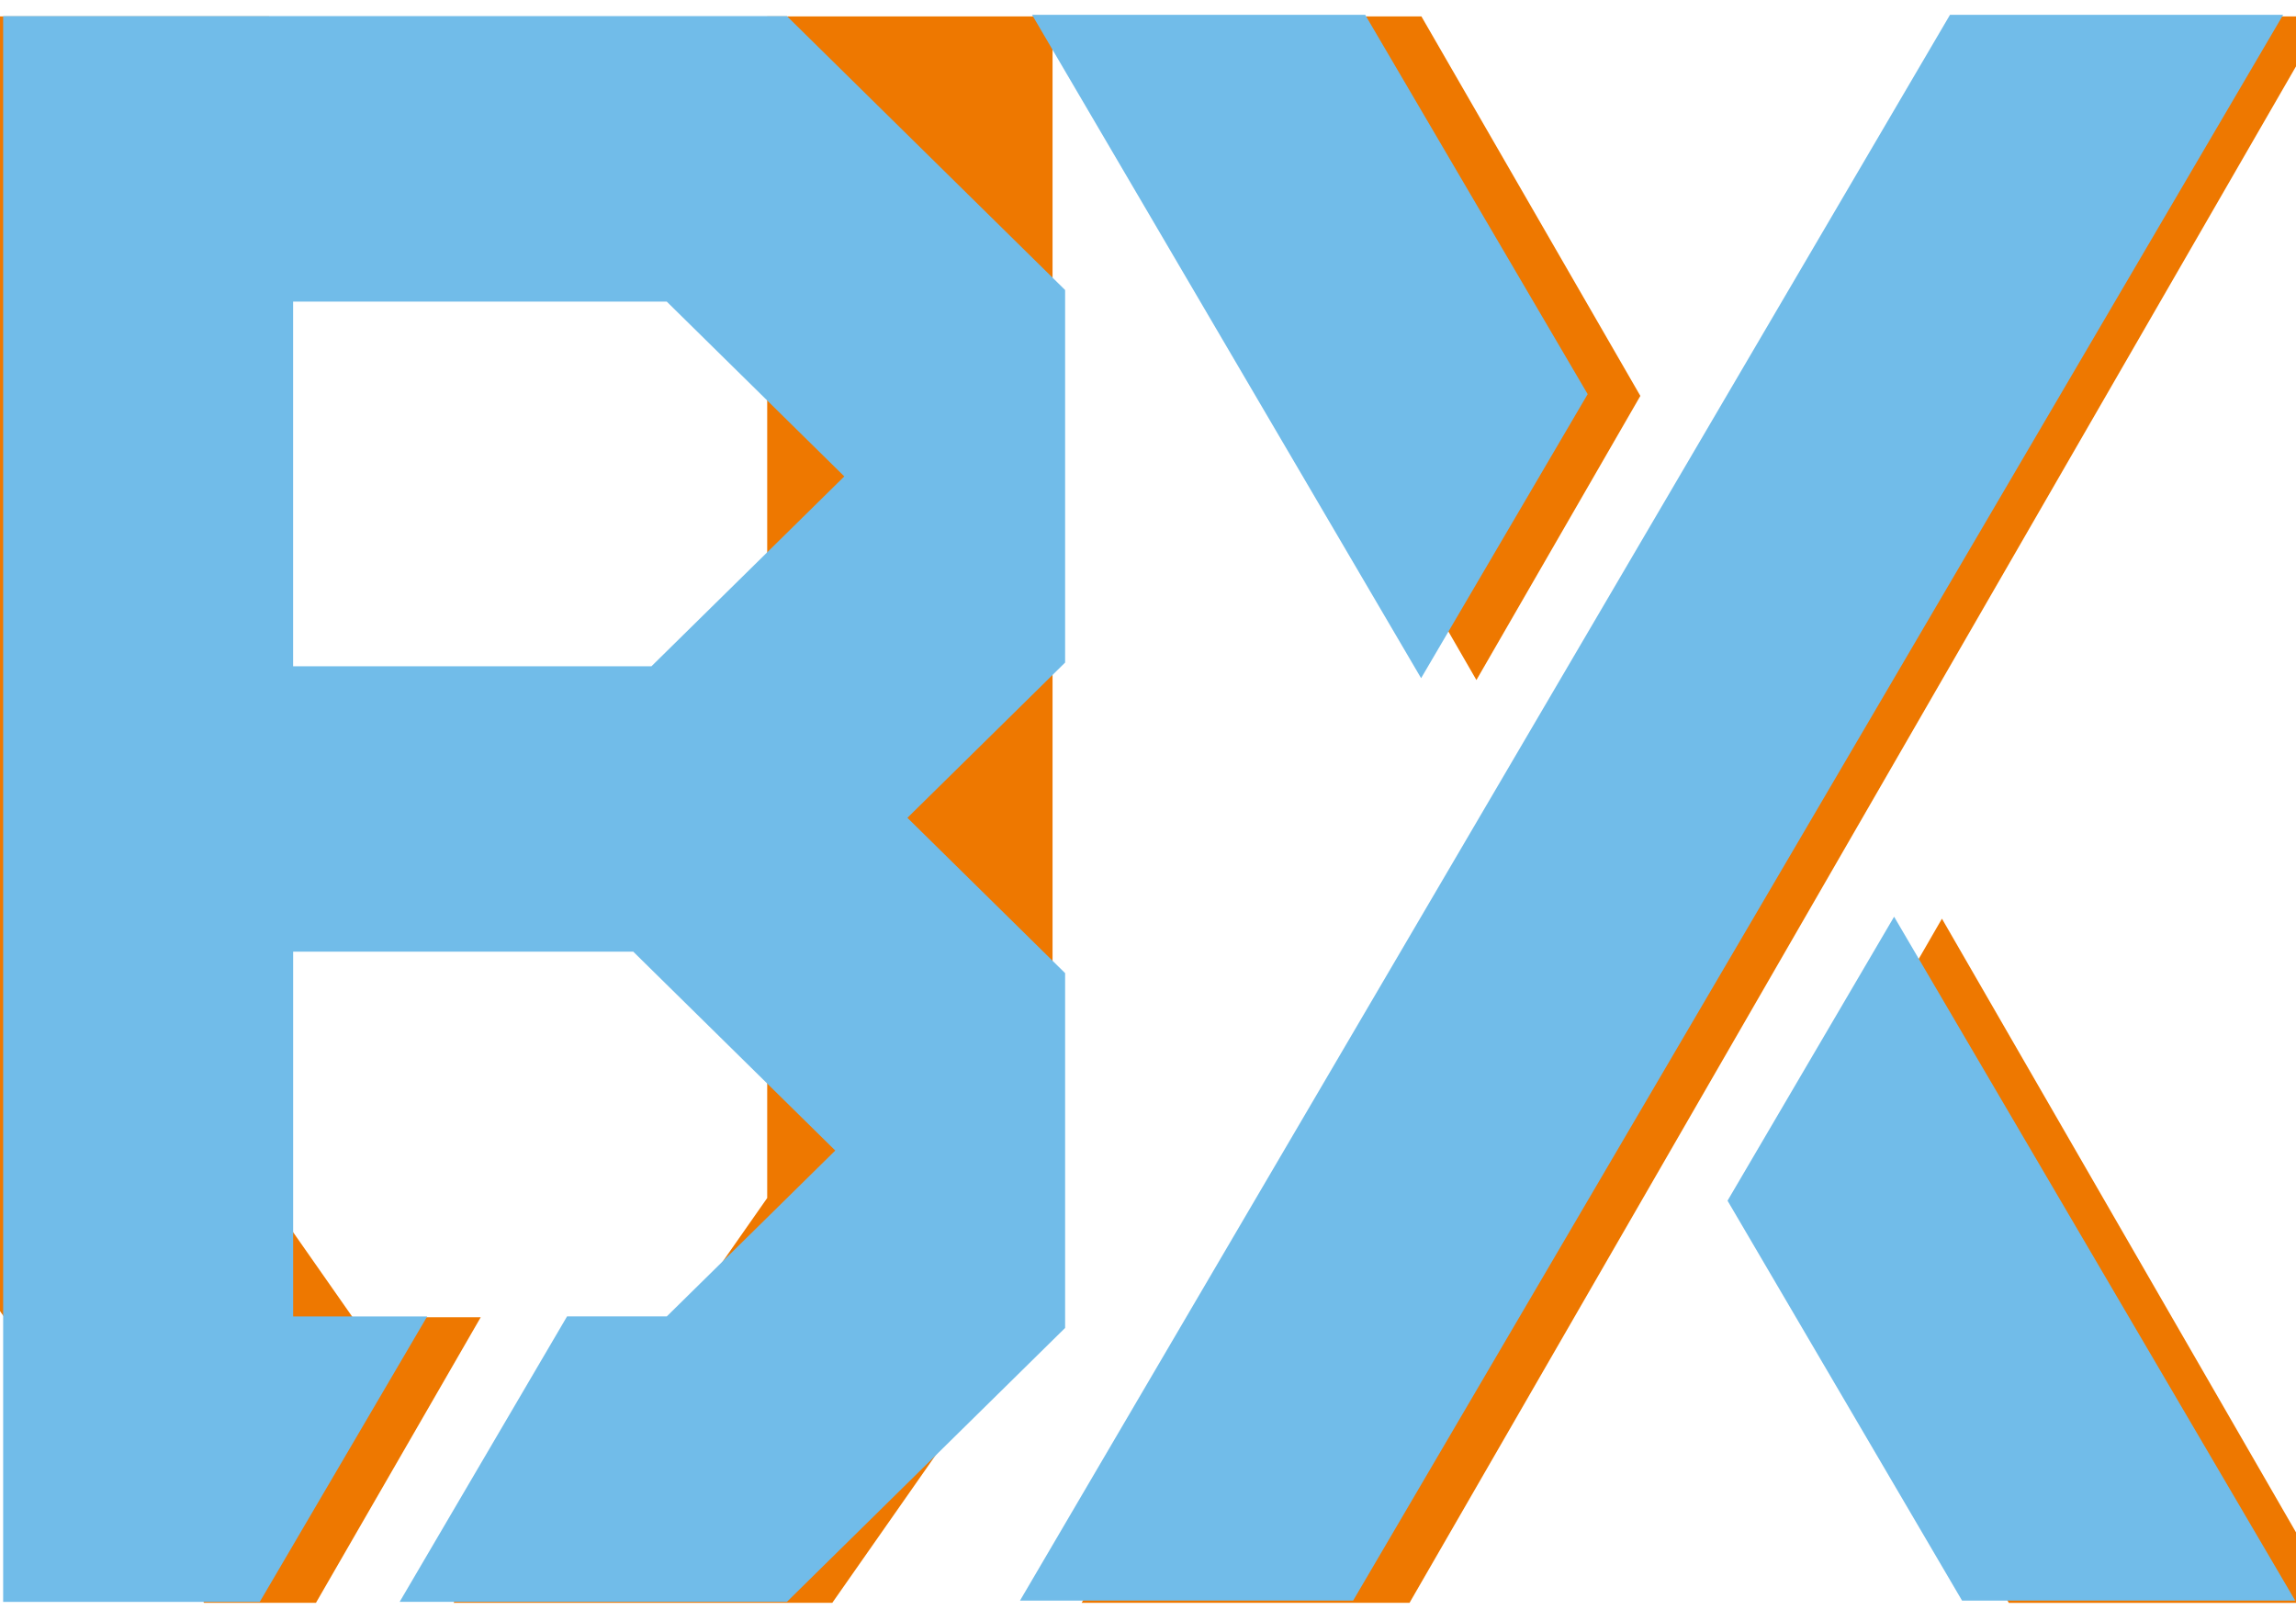
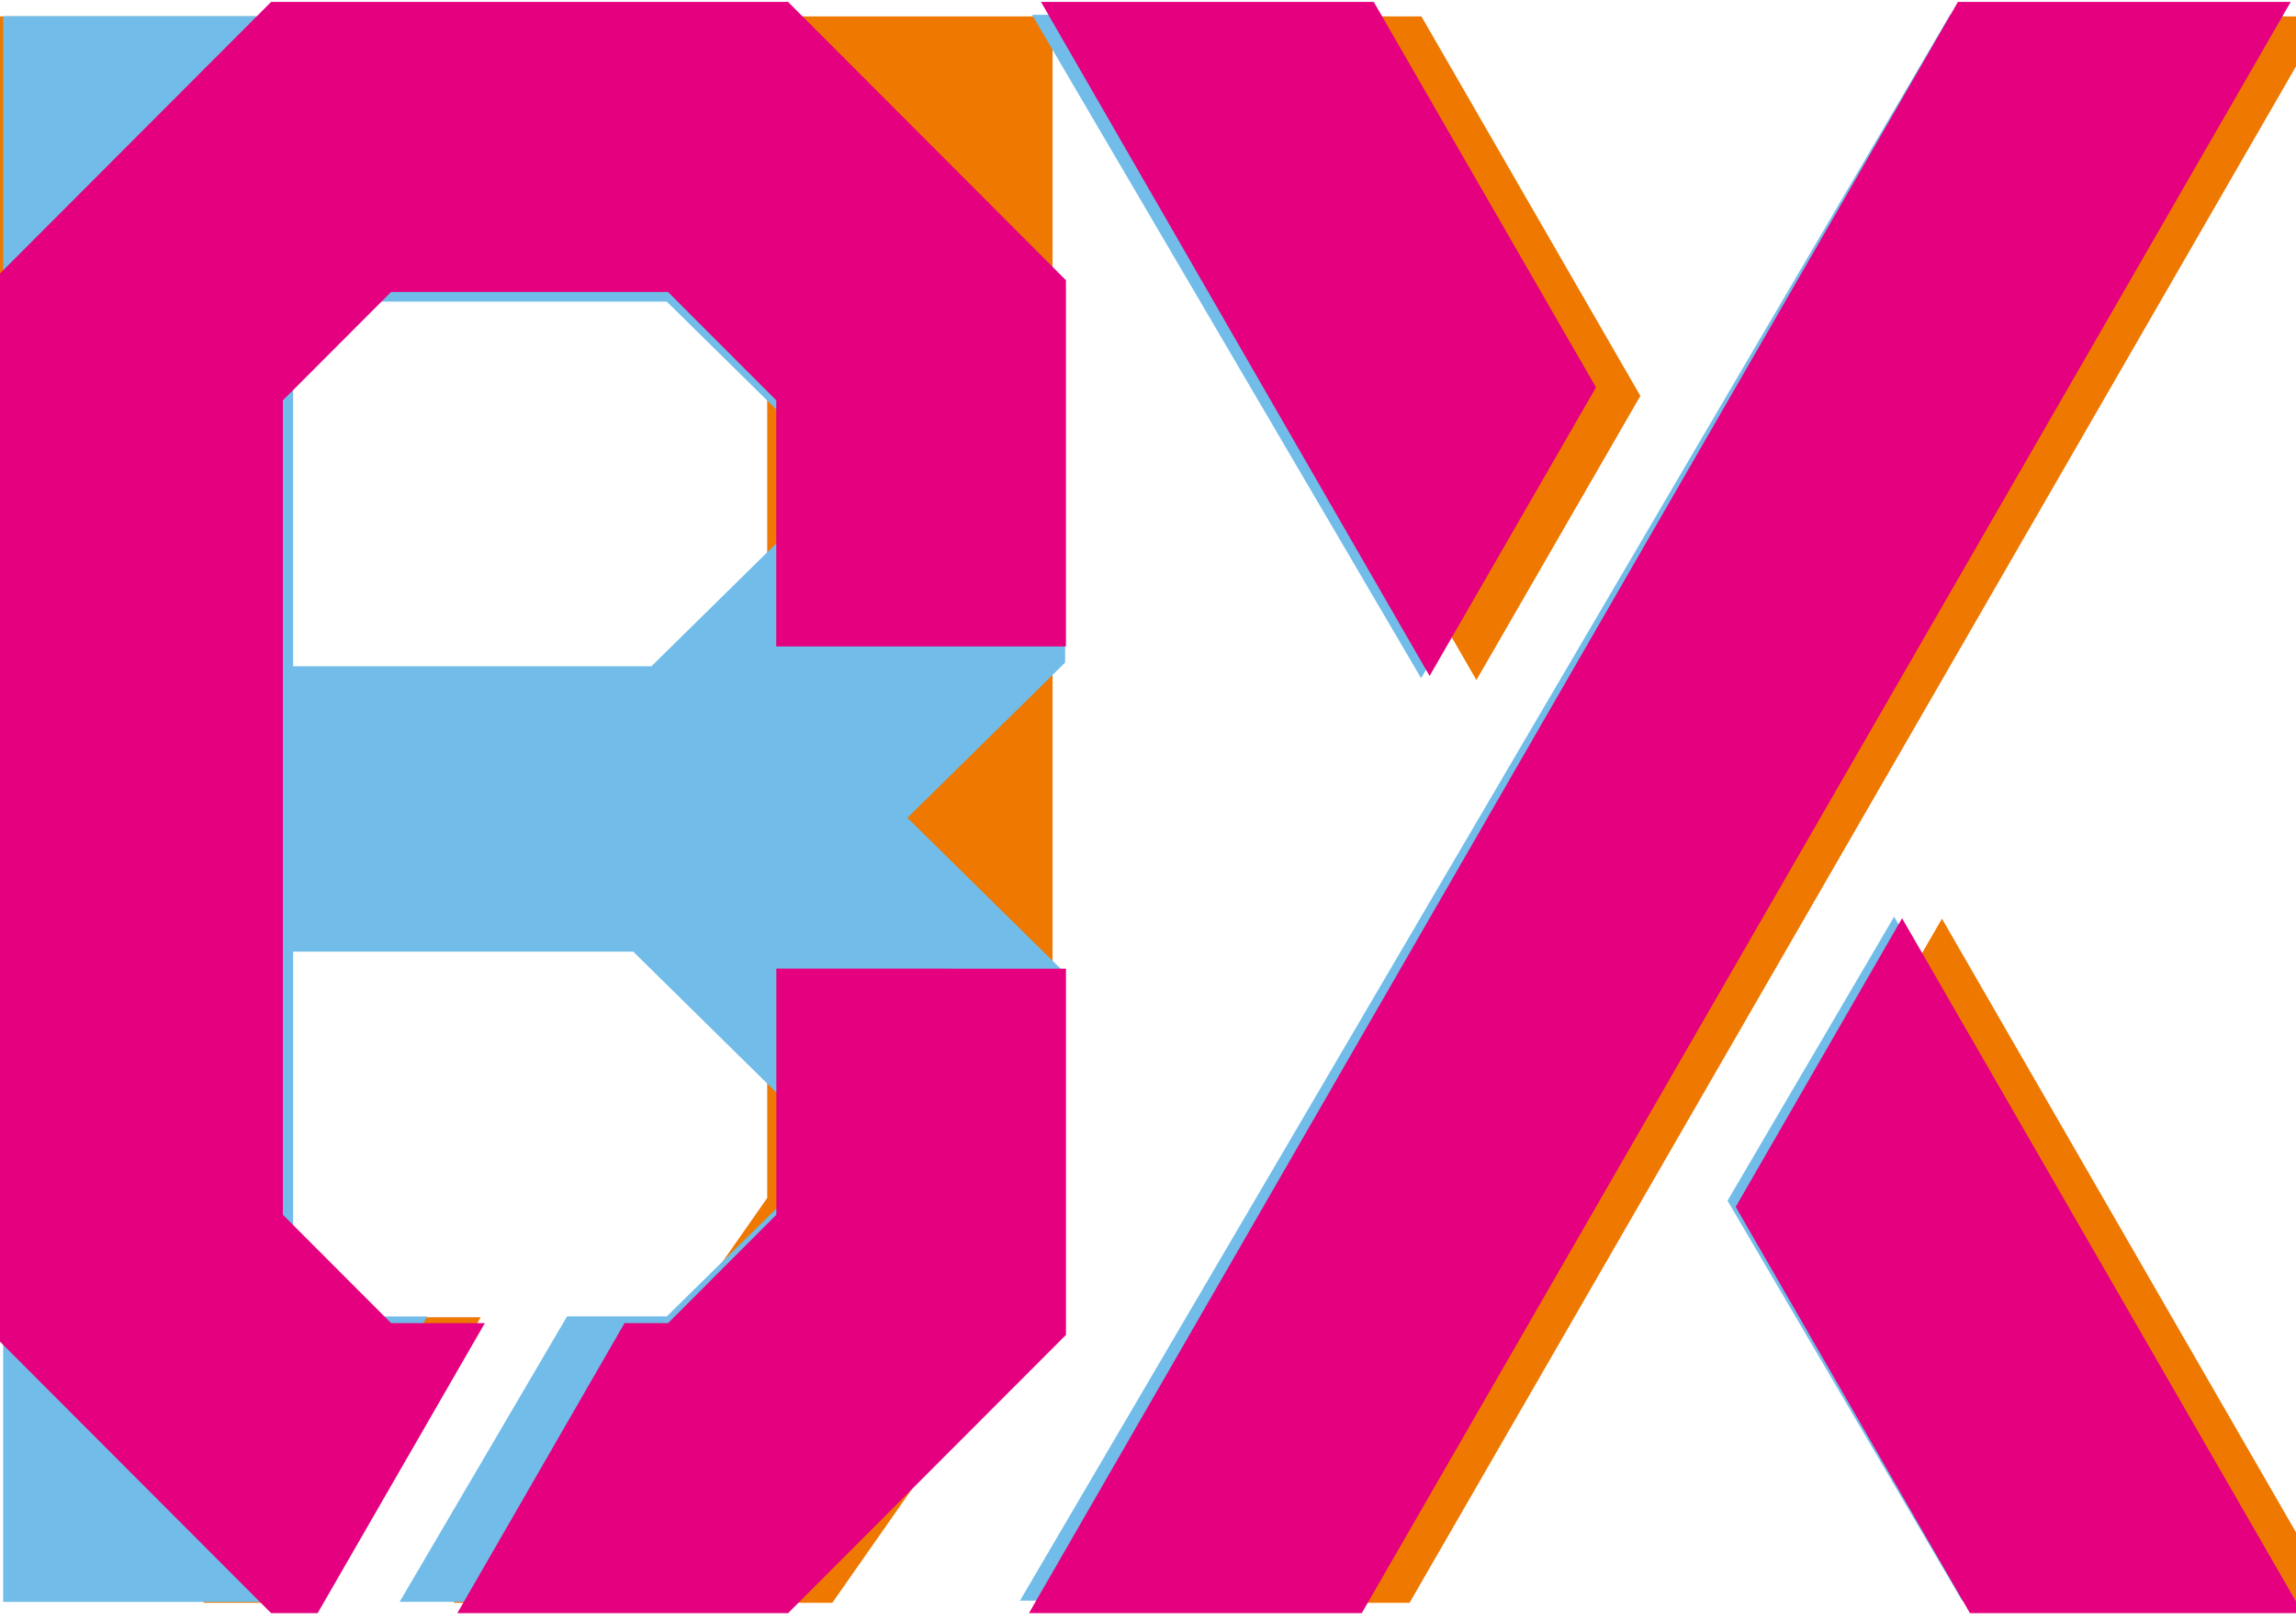
<svg xmlns="http://www.w3.org/2000/svg" viewBox="5 0 136 96">
  <style>
      path:not(:target) {display:none;}
      #UX {fill: #ee7800;}
      #BX {fill: #71bce9;}
+       #CX {fill: #e4007f;}
    </style>
  <path id="UX" d="M120.194,236.971h-19.42l22.679,39.309,9.711-16.83Zm21.123,70.271,13.672,23.7H174.41l-23.382-40.526Zm12.97-70.271-54.216,93.967h19.421l54.216-93.967H154.287Zm-97.4,77.053-4.942-7.063v-69.99h-16.9v75.174h0v0.15l13.045,18.643h6.626l9.759-16.914H56.887Zm24.557-77.053v69.99L76.5,314.024H72.626l-9.759,16.914H85.3L98.346,312.3v-0.15h0V236.971h-16.9Z" transform="translate(-31 -236)" />
  <path id="BX" d="M356.865,236.876H337.132l23.045,39.294,9.866-16.824Zm21.463,70.244,13.891,23.687h19.734L388.194,290.3Zm13.178-70.244-55.088,93.931h19.733l55.088-93.931H391.506Zm-52.418,16.3-16.48-16.224H276.187v93.932h15.2l9.916-16.907h-7.939V292.37h20.146l11.966,11.779-9.981,9.826h-5.907l-9.916,16.907h22.938l16.48-16.224V293.641l-9.341-9.2,9.341-9.195V253.174Zm-24.5,22.288H293.362v-21.6h22.131l10.518,10.354Z" transform="translate(-271 -236)" />
+   <path id="CX" d="M86.372,0.112H66.661L89.68,40.038l9.856-17.094Zm21.44,71.373,13.876,24.068H141.4L117.667,54.391ZM120.976,0.112L65.948,95.553H85.66L140.687,0.112H120.976ZM28.168,78.374l-6.412-6.421V23.713l6.412-6.421h16.4l6.412,6.42V38.289H68.14V16.6L51.679,0.112H21.062L4.6,16.6V79.068L21.062,95.553h2.751l9.905-17.179h-5.55Zm22.817-21V71.953l-6.412,6.42H41.993L32.088,95.553h19.59L68.141,79.069V57.377Z" />
</svg>
